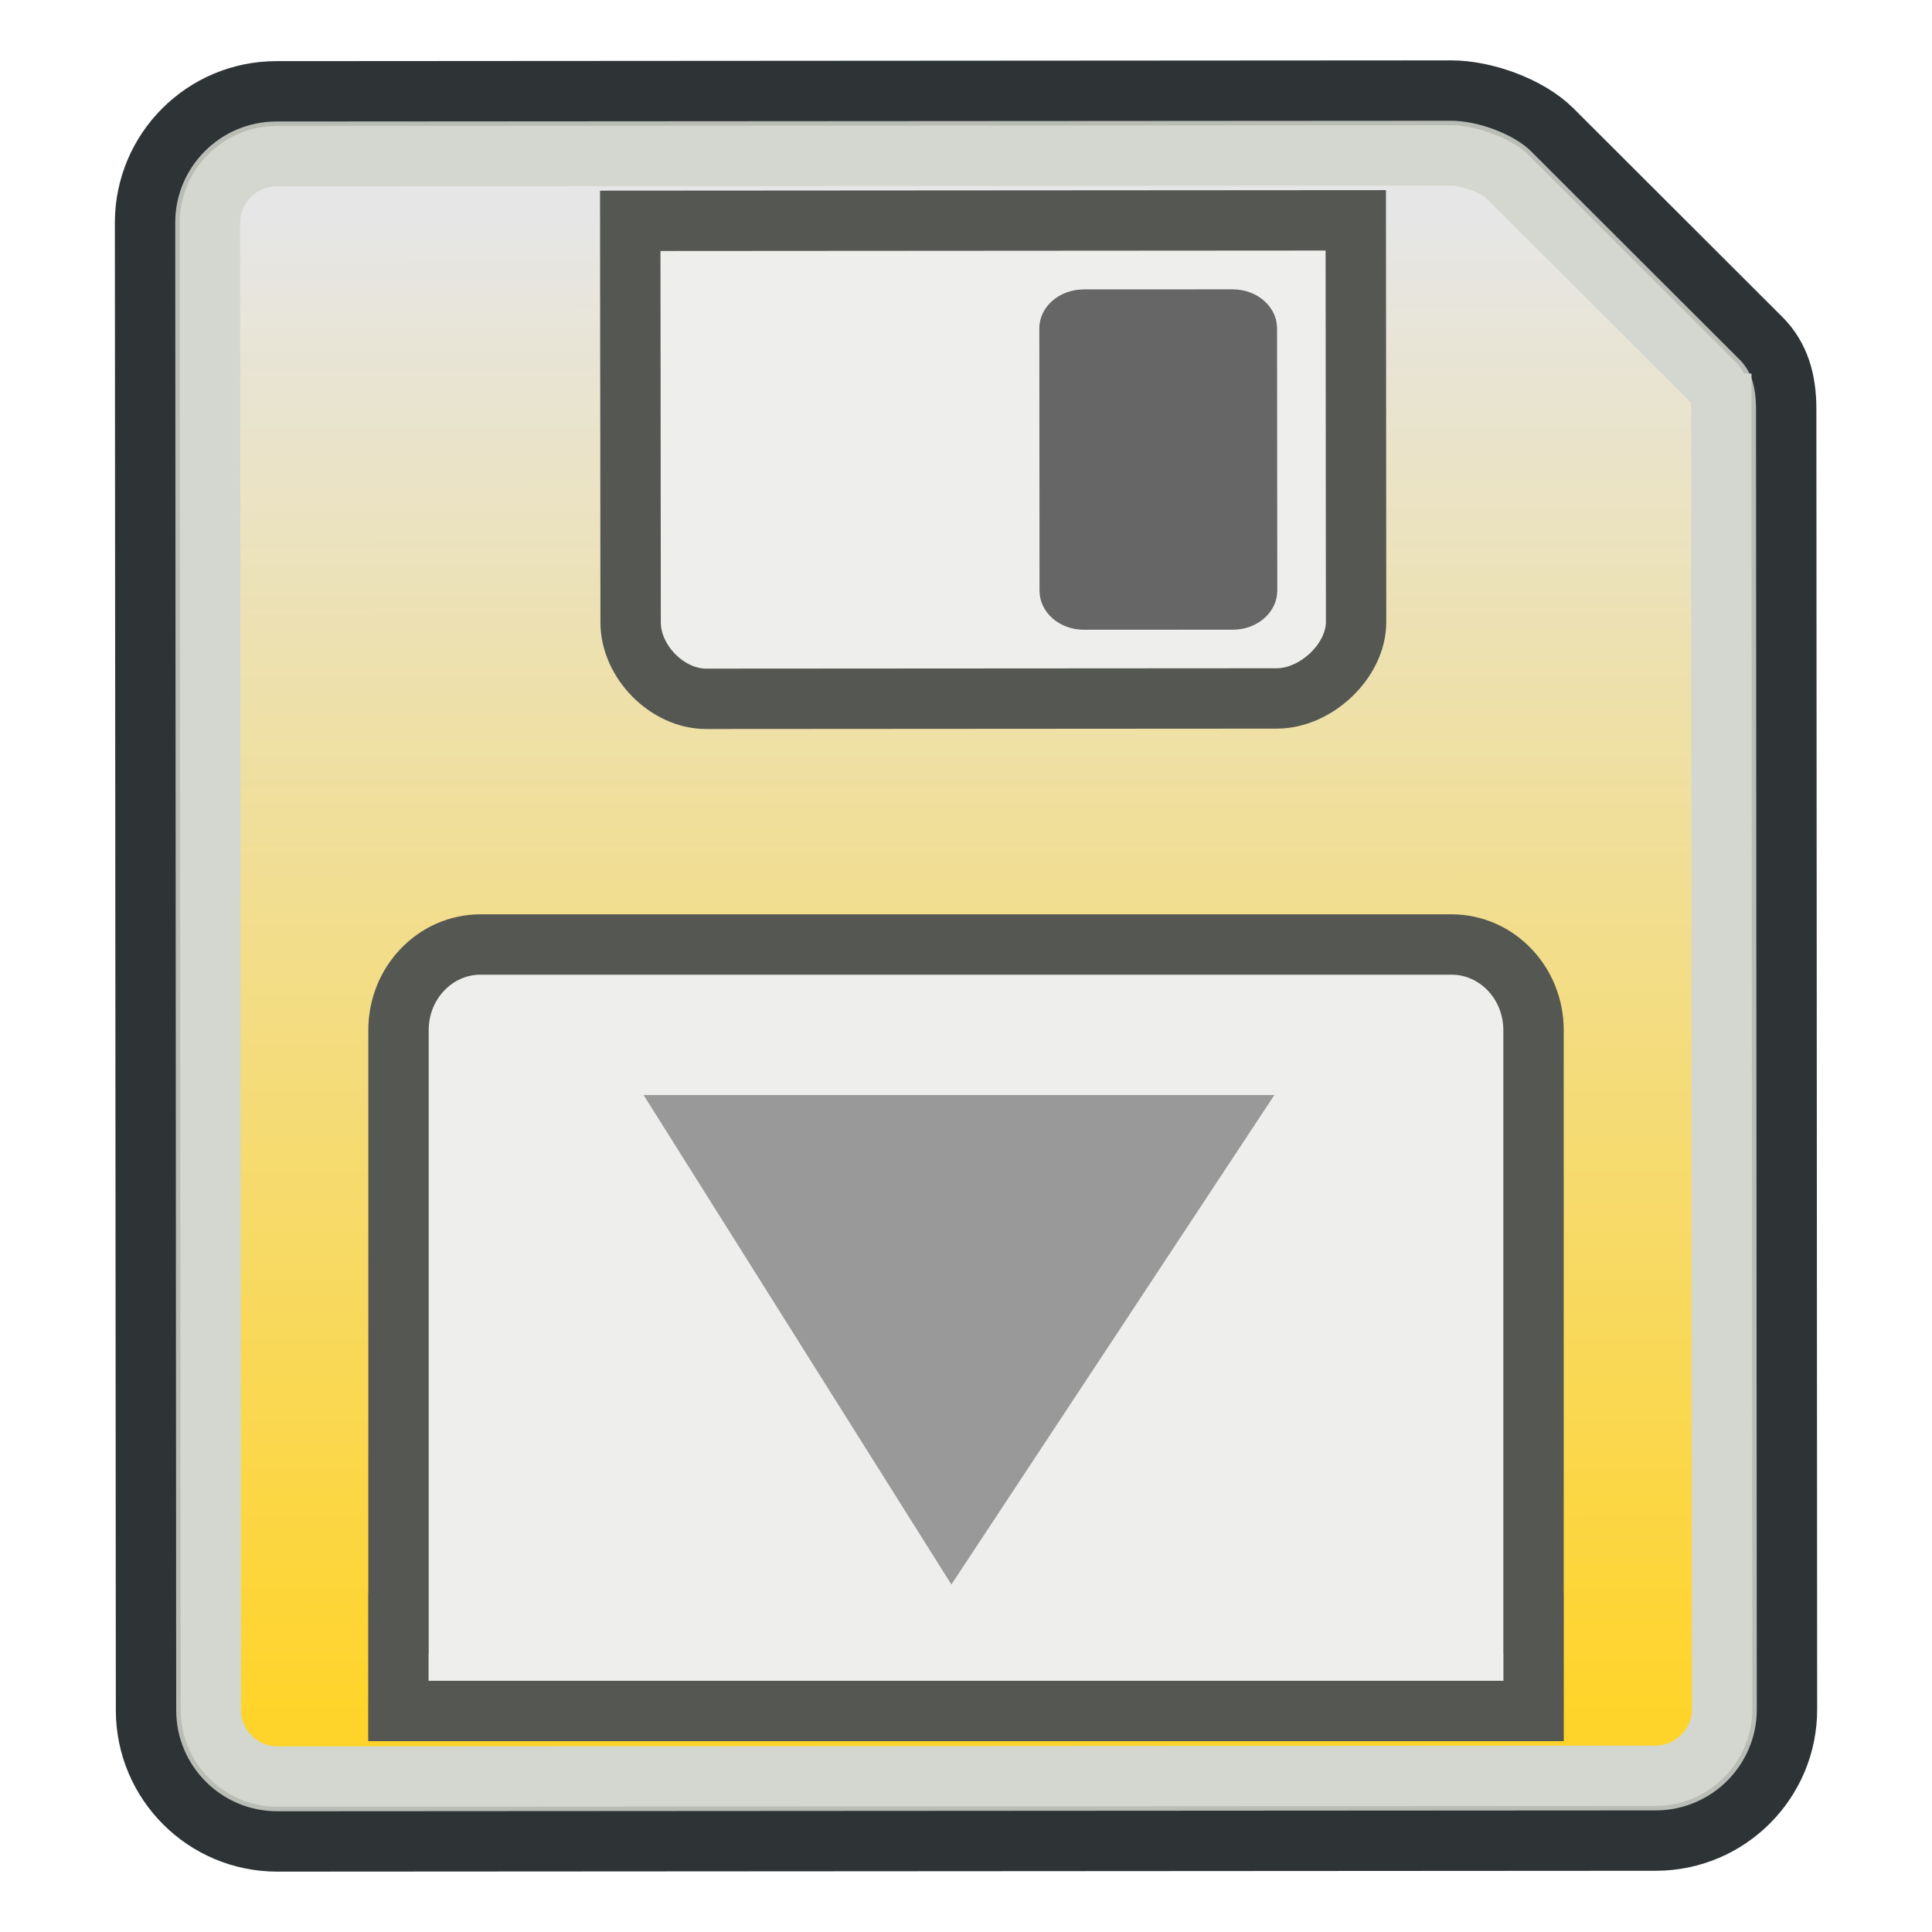
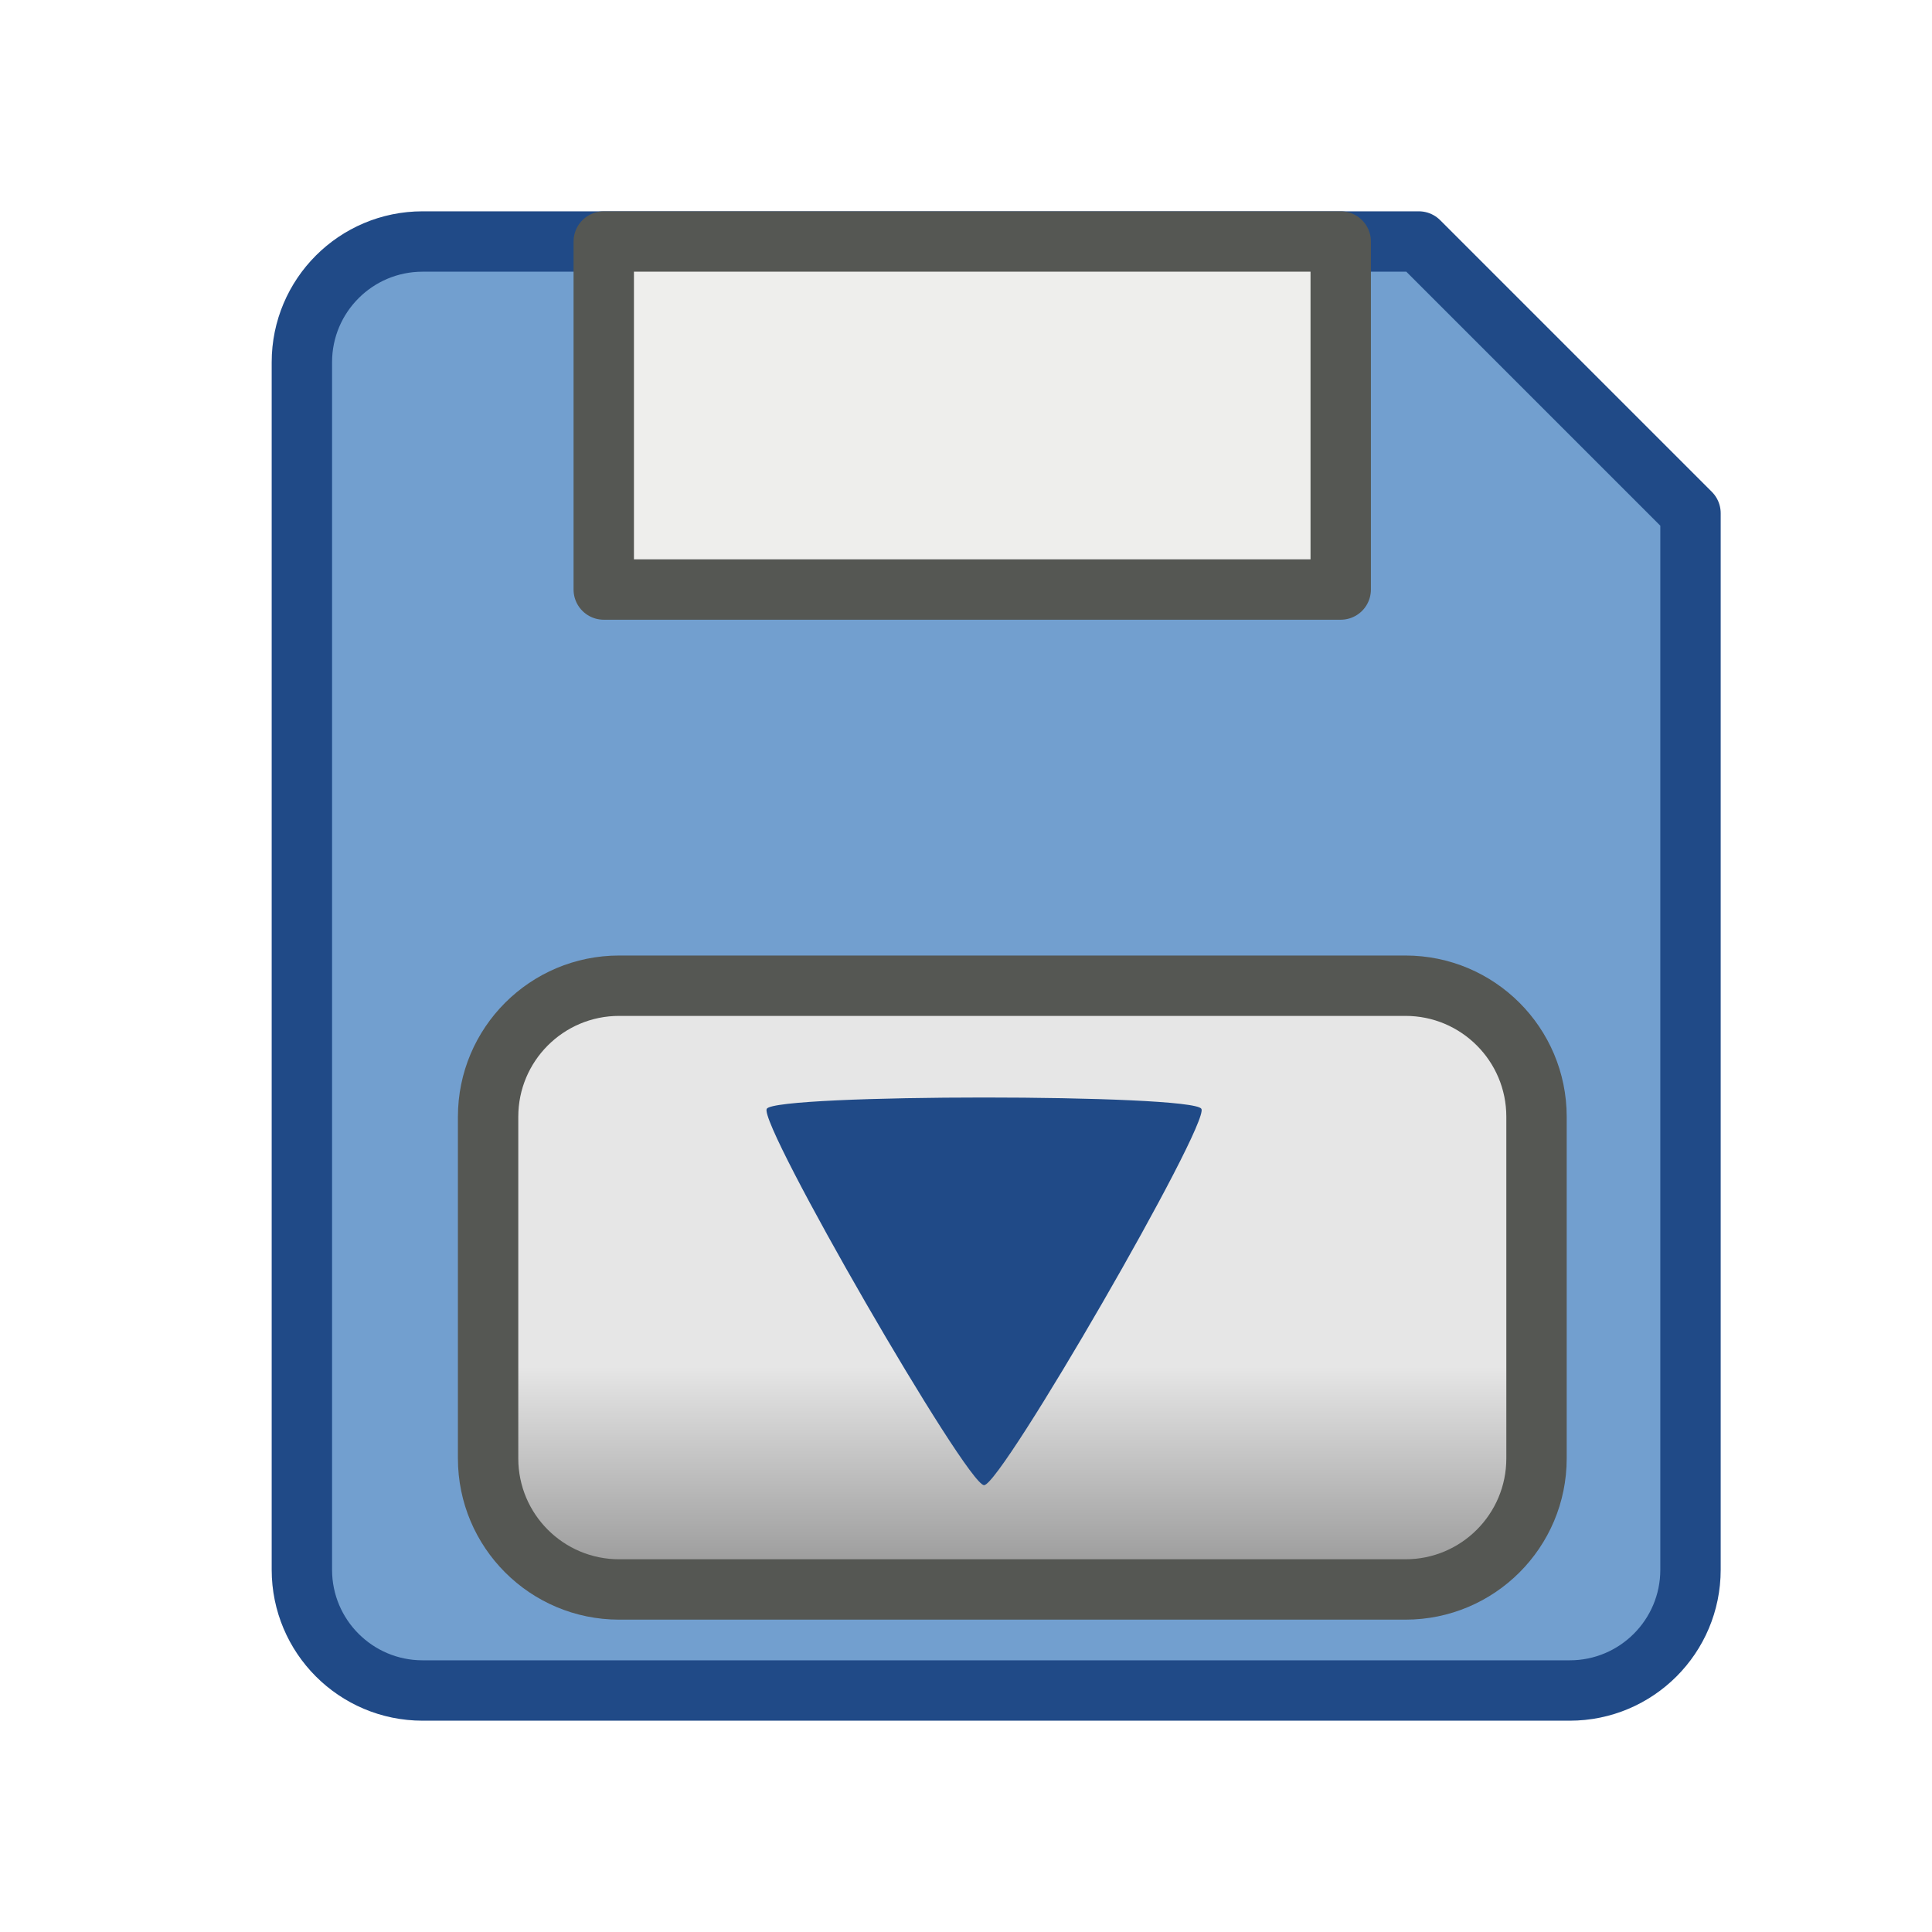
- <svg xmlns="http://www.w3.org/2000/svg" xmlns:xlink="http://www.w3.org/1999/xlink" width="64" height="64" id="svg2869" version="1.1" viewBox="0 0 64 64">
-   <defs id="defs2871">
-     <linearGradient id="linearGradient2">
-       <stop style="stop-color:#ffd42a;stop-opacity:1" offset="0" id="stop1" />
+ <svg xmlns="http://www.w3.org/2000/svg" xmlns:xlink="http://www.w3.org/1999/xlink" width="64" height="64" version="1.1" viewBox="0 0 64 64" id="svg2">
+   <defs id="defs2">
+     <linearGradient id="linearGradient1">
+       <stop style="stop-color:#999999;stop-opacity:1" offset="0" id="stop1" />
      <stop style="stop-color:#e6e6e6;stop-opacity:1" offset="1" id="stop2" />
    </linearGradient>
-     <linearGradient id="linearGradient6">
-       <stop style="stop-color:#8b7a00;stop-opacity:1;" offset="0" id="stop7" />
-       <stop style="stop-color:#d3d7cf;stop-opacity:1" offset="1" id="stop8" />
-     </linearGradient>
-     <linearGradient xlink:href="#linearGradient2" id="linearGradient8" x1="11.762" y1="55" x2="11.73" y2="9.023" gradientUnits="userSpaceOnUse" gradientTransform="matrix(1.074074,0,0,1.074074,-1.296296,-2.370371)" />
-     <linearGradient xlink:href="#linearGradient6" id="linearGradient16" gradientUnits="userSpaceOnUse" gradientTransform="translate(5.000001,-2)" x1="11.762" y1="55" x2="11.73" y2="9.023" />
+     <linearGradient xlink:href="#linearGradient1" id="linearGradient2" x1="35.387" y1="52.125" x2="35.387" y2="45.27" gradientUnits="userSpaceOnUse" />
  </defs>
-   <path id="path13" d="m 44.501,16.564 4.934,-0.002 c 0.811,0 1.468,-0.579 1.47,-1.293 l -0.008,-8.693 c -0.002,-0.712 -0.659,-1.29 -1.473,-1.288 l -4.929,0.002 c -0.814,0 -1.473,0.579 -1.473,1.29 l 0.007,8.695 c 0.002,0.714 0.66,1.291 1.471,1.289" style="fill:#2e3436;fill-opacity:1;fill-rule:nonzero;stroke:none;stroke-width:0.133" />
-   <path id="path14" d="m 25.214,29.835 v 1.398 H 55.972 V 29.835 H 25.214" style="fill:#2e3436;fill-opacity:1;fill-rule:nonzero;stroke:none;stroke-width:0.133" />
-   <path id="path15" d="m 25.214,34.025 v 1.396 H 55.972 V 34.025 H 25.214" style="fill:#2e3436;fill-opacity:1;fill-rule:nonzero;stroke:none;stroke-width:0.133" />
-   <path id="path16" d="m 25.214,38.215 v 1.396 H 55.972 V 38.215 H 25.214" style="fill:#2e3436;fill-opacity:1;fill-rule:nonzero;stroke:none;stroke-width:0.133" />
-   <rect style="fill:#729fcf;fill-rule:evenodd;stroke:#204a87;stroke-width:2;stroke-linecap:round;stroke-linejoin:round;stroke-dasharray:none;stroke-opacity:1" id="rect16" width="28.609" height="5.858" x="26.288" y="42.92" />
-   <path style="fill:#babdb6;fill-opacity:1;fill-rule:nonzero;stroke:#2e3436;stroke-width:2;stroke-dasharray:none;stroke-opacity:1" d="m 48.079,3 c -1.092,0.002 -38.926,0.025 -38.926,0.025 -2.403,0.003 -4.348,1.951 -4.348,4.353 l 0.032,49.275 c 0,2.403 1.95,4.35 4.353,4.347 l 45.658,-0.028 c 2.402,-8.96e-4 4.352,-1.95 4.348,-4.353 0,0 -0.026,-42.493 -0.026,-43.081 -0.002,-0.948 -0.229,-1.728 -0.84,-2.337 C 57.936,10.809 53.628,6.508 51.414,4.294 50.635,3.519 49.17,3 48.079,3 Z" id="path2" />
-   <path style="fill:url(#linearGradient8);fill-opacity:1;fill-rule:nonzero;stroke:#d3d7cf;stroke-width:2;stroke-dasharray:none;stroke-opacity:1" d="m 57.02,13.323 -3.52e-4,-0.003 c 0.005,7.068 0.014,23.473 0.028,43.304 0.002,1.203 -0.998,2.2 -2.203,2.201 L 9.189,58.852 C 7.984,58.853 6.986,57.857 6.986,56.651 L 6.952,7.378 c 0,-1.206 0.996,-2.203 2.203,-2.205 19.021,-0.012 32.584,-0.02 39.118,-0.024 -0.003,-2.933e-4 -0.005,-5.813e-4 -0.008,-8.638e-4 -0.183,5.99e-5 -0.257,4.41e-5 -0.187,-7.01e-5 0.58,0 1.506,0.354 1.819,0.665 2.215,2.215 6.517,6.51 6.919,6.91 0.032,0.032 0.205,0.294 0.206,0.814 0,0.033 -7.9e-5,-0.046 -2.21e-4,-0.214 z" id="path5" />
-   <path style="fill:#eeeeec;fill-opacity:1;fill-rule:nonzero;stroke:#555753;stroke-width:2;stroke-dasharray:none;stroke-opacity:1" d="m 44.912,7.299 0.01,13.304 c 0,1.294 -1.33,2.532 -2.623,2.534 l -18.906,0.012 c -1.292,0.002 -2.503,-1.236 -2.503,-2.529 L 20.878,7.315 Z" id="path1" />
-   <path style="fill:#eeeeec;fill-opacity:1;fill-rule:nonzero;stroke:#555753;stroke-width:2;stroke-dasharray:none;stroke-opacity:1" d="M 50.803,56.678 H 13.197 v -2.895 h 0.004 V 34.122 c 0,-1.563 1.216,-2.834 2.717,-2.834 h 32.165 c 1.501,0 2.717,1.271 2.717,2.834 v 19.662 h 0.003 z" id="path3" />
-   <path id="path4" d="m 35.908,20.861 4.934,-0.002 c 0.811,0 1.468,-0.579 1.47,-1.293 l -0.008,-8.693 c -0.002,-0.712 -0.659,-1.29 -1.473,-1.288 l -4.929,0.002 c -0.814,0 -1.473,0.579 -1.473,1.29 l 0.007,8.695 c 0.002,0.714 0.66,1.291 1.471,1.289" style="fill:#666666;fill-opacity:1;fill-rule:nonzero;stroke:none;stroke-width:0.133" />
-   <path style="fill:#999999;stroke-width:2;stroke-linecap:round;stroke-linejoin:round;paint-order:markers fill stroke" d="M 21.319,36.273 H 42.216 L 31.516,52.489 Z" id="path6" />
+   <path d="M14 8h33l9 9v35a4 4 0 0 1-4 4H14a4 4 0 0 1-4-4V12a4 4 0 0 1 4-4z" fill="#729fcf" stroke="#204a87" stroke-width="2" stroke-linejoin="round" id="path1" />
+   <path d="M 20,8 H 44.413 V 19.529 H 20 Z" fill="#eeeeec" stroke="#555753" stroke-width="2" stroke-linejoin="round" id="path2" />
+   <rect x="16.169" y="32.653" width="34.73" height="20" rx="4.341" fill="#eeeeec" stroke="#555753" stroke-width="2" id="rect2" style="fill:url(#linearGradient2);fill-opacity:1" />
+   <path style="fill:#204a87;fill-opacity:1;stroke-width:2;stroke-linecap:round;stroke-linejoin:round;paint-order:markers fill stroke" id="path3" d="m 34.935,46.318 c -0.288,0.499 -14.109,0.499 -14.397,0 -0.288,-0.499 6.623,-12.468 7.199,-12.468 0.576,0 7.487,11.97 7.199,12.468 z" transform="matrix(1,0,0,-1,4.861768,83.04857)" />
</svg>
